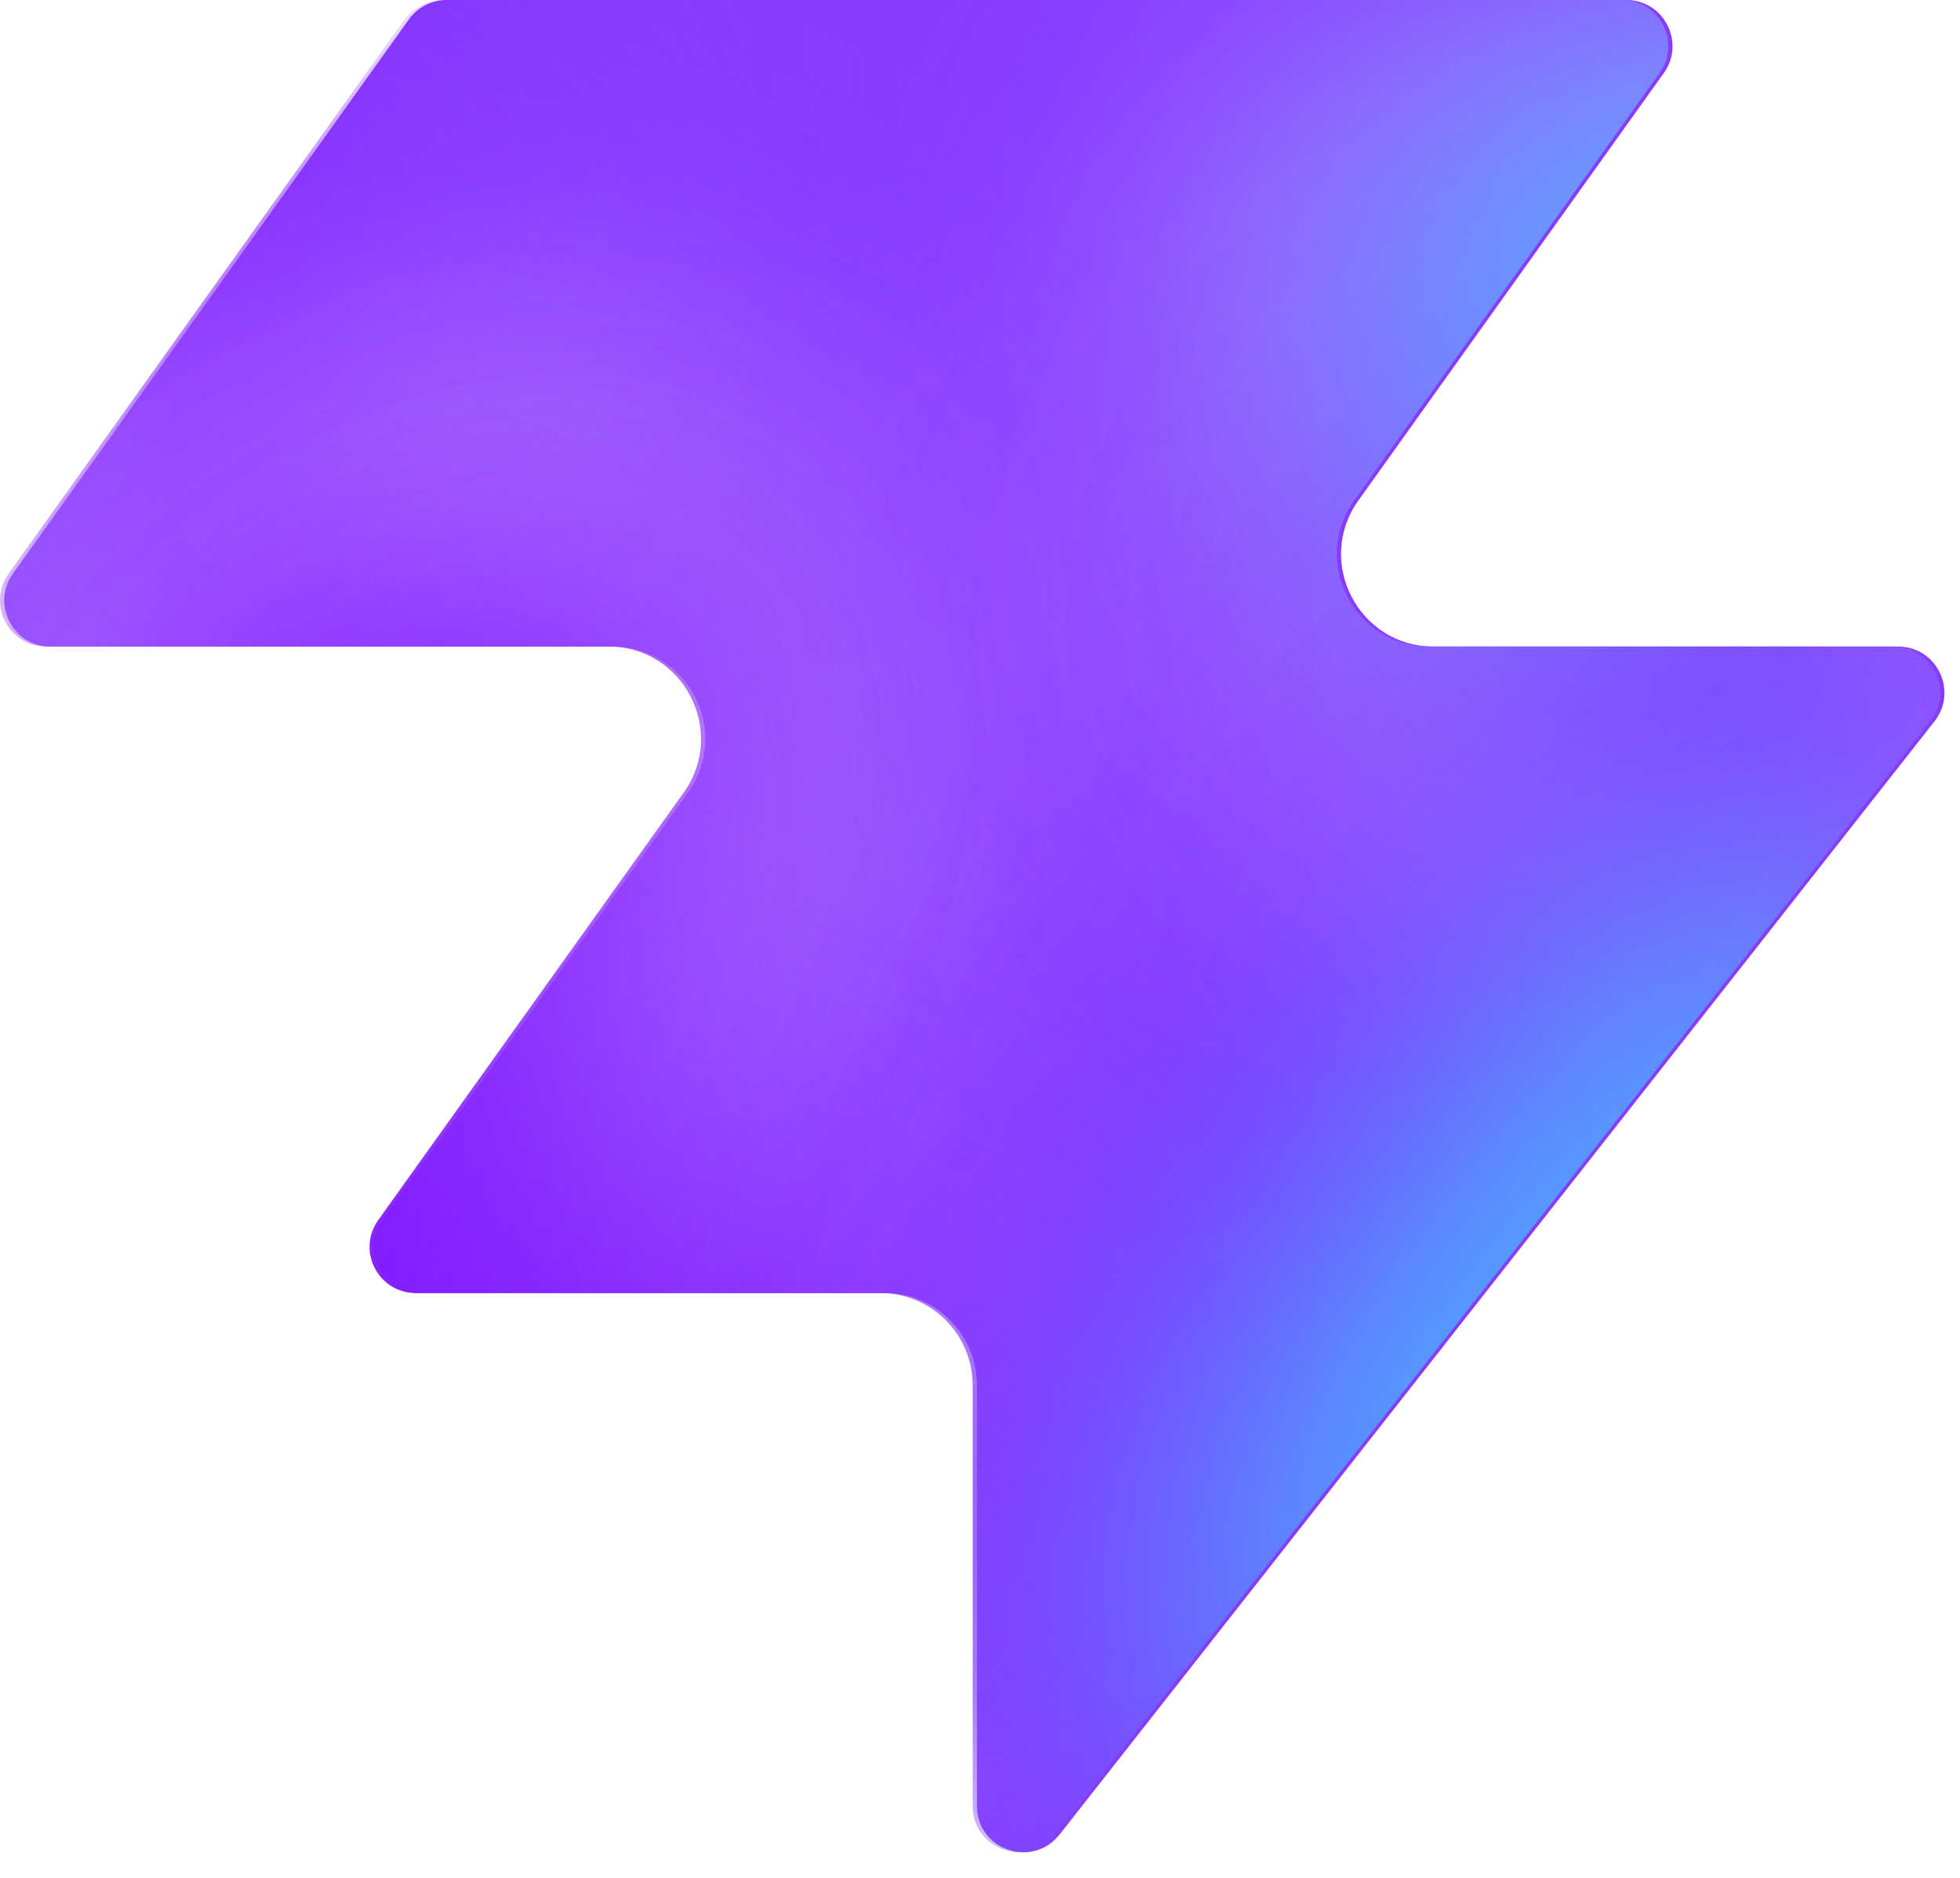
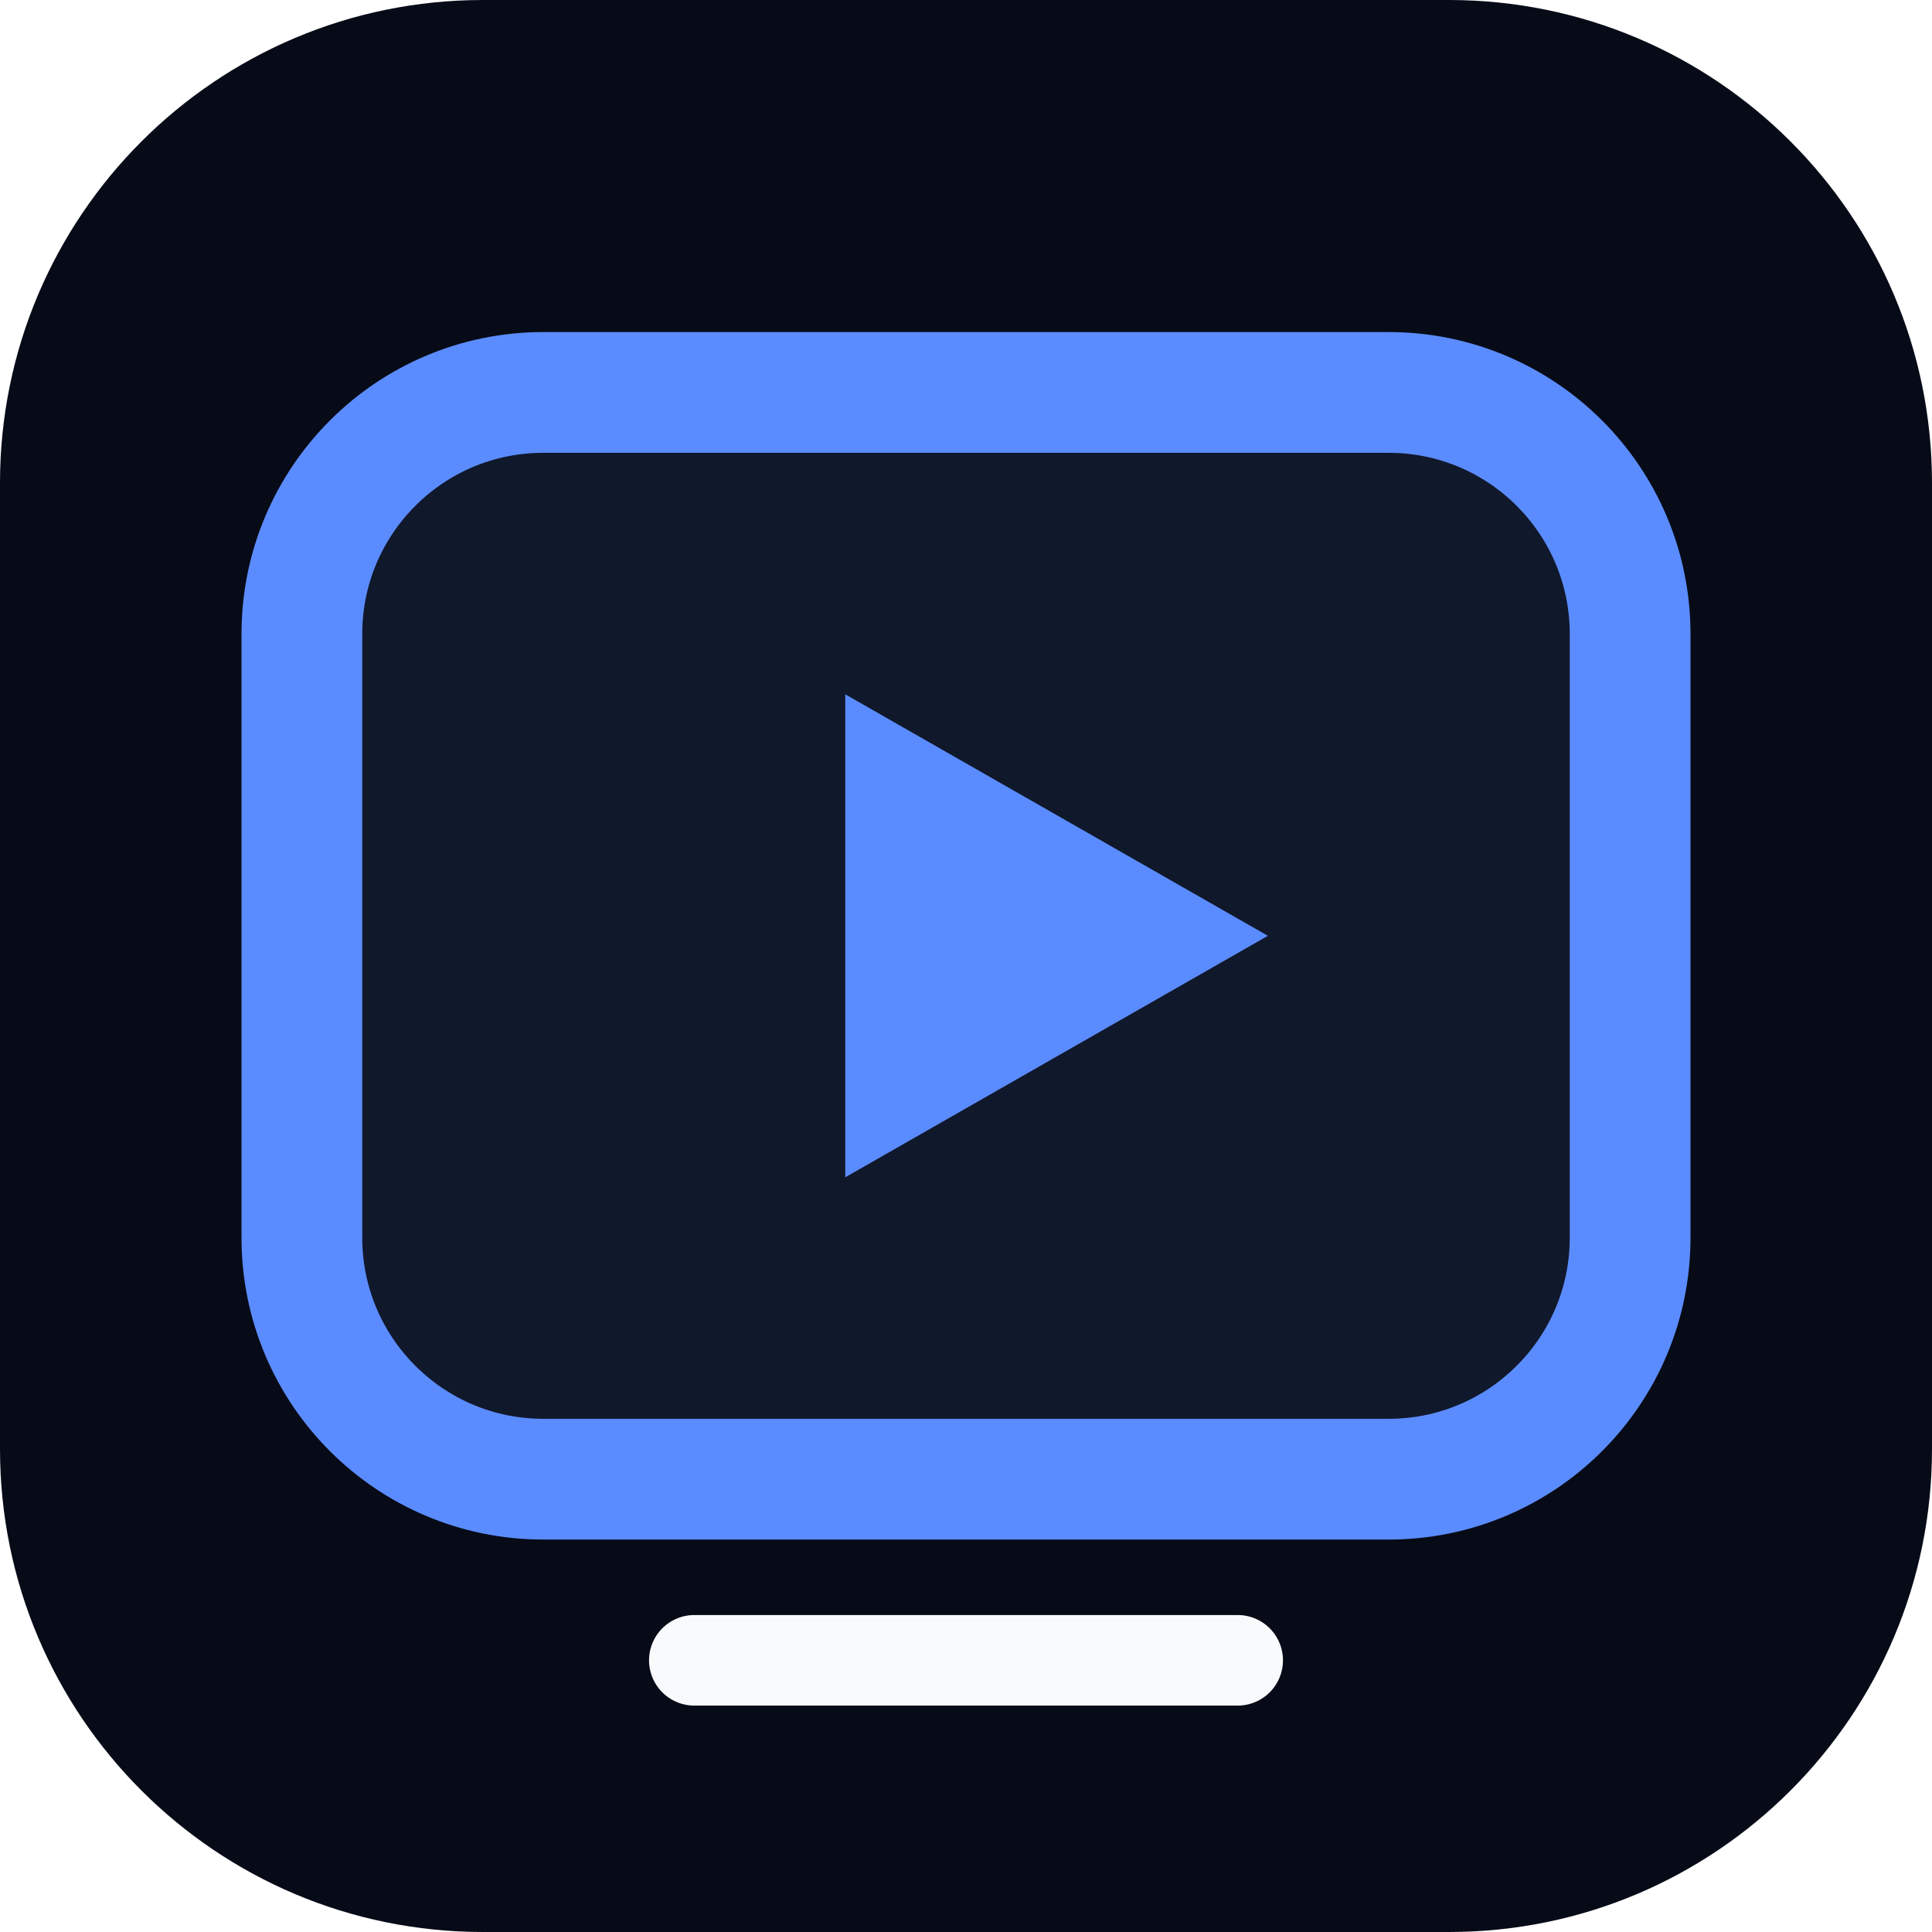
- <svg xmlns="http://www.w3.org/2000/svg" width="48" height="46" fill="none" viewBox="0 0 48 46">
-   <path fill="#863bff" d="M25.946 44.938c-.664.845-2.021.375-2.021-.698V33.937a2.26 2.26 0 0 0-2.262-2.262H10.287c-.92 0-1.456-1.04-.92-1.788l7.48-10.471c1.07-1.497 0-3.578-1.842-3.578H1.237c-.92 0-1.456-1.04-.92-1.788L10.013.474c.214-.297.556-.474.92-.474h28.894c.92 0 1.456 1.04.92 1.788l-7.48 10.471c-1.07 1.498 0 3.579 1.842 3.579h11.377c.943 0 1.473 1.088.89 1.83L25.947 44.94z" style="fill:#863bff;fill:color(display-p3 .525 .23 1);fill-opacity:1" />
-   <mask id="a" width="48" height="46" x="0" y="0" maskUnits="userSpaceOnUse" style="mask-type:alpha">
-     <path fill="#000" d="M25.842 44.938c-.664.844-2.021.375-2.021-.698V33.937a2.26 2.26 0 0 0-2.262-2.262H10.183c-.92 0-1.456-1.04-.92-1.788l7.48-10.471c1.07-1.498 0-3.579-1.842-3.579H1.133c-.92 0-1.456-1.04-.92-1.787L9.91.473c.214-.297.556-.474.92-.474h28.894c.92 0 1.456 1.04.92 1.788l-7.48 10.471c-1.07 1.498 0 3.578 1.842 3.578h11.377c.943 0 1.473 1.088.89 1.832L25.843 44.94z" style="fill:#000;fill-opacity:1" />
-   </mask>
-   <g mask="url(#a)">
-     <g filter="url(#b)">
-       <ellipse cx="5.508" cy="14.704" fill="#ede6ff" rx="5.508" ry="14.704" style="fill:#ede6ff;fill:color(display-p3 .927 .903 1);fill-opacity:1" transform="matrix(.00324 1 1 -.00324 -4.47 31.516)" />
-     </g>
-     <g filter="url(#c)">
-       <ellipse cx="10.399" cy="29.851" fill="#ede6ff" rx="10.399" ry="29.851" style="fill:#ede6ff;fill:color(display-p3 .927 .903 1);fill-opacity:1" transform="matrix(.00324 1 1 -.00324 -39.328 7.883)" />
-     </g>
-     <g filter="url(#d)">
-       <ellipse cx="5.508" cy="30.487" fill="#7e14ff" rx="5.508" ry="30.487" style="fill:#7e14ff;fill:color(display-p3 .492 .077 1);fill-opacity:1" transform="rotate(89.814 -25.913 -14.639)scale(1 -1)" />
-     </g>
-     <g filter="url(#e)">
-       <ellipse cx="5.508" cy="30.599" fill="#7e14ff" rx="5.508" ry="30.599" style="fill:#7e14ff;fill:color(display-p3 .492 .077 1);fill-opacity:1" transform="rotate(89.814 -32.644 -3.334)scale(1 -1)" />
-     </g>
-     <g filter="url(#f)">
-       <ellipse cx="5.508" cy="30.599" fill="#7e14ff" rx="5.508" ry="30.599" style="fill:#7e14ff;fill:color(display-p3 .492 .077 1);fill-opacity:1" transform="matrix(.00324 1 1 -.00324 -34.34 30.47)" />
-     </g>
-     <g filter="url(#g)">
-       <ellipse cx="14.072" cy="22.078" fill="#ede6ff" rx="14.072" ry="22.078" style="fill:#ede6ff;fill:color(display-p3 .927 .903 1);fill-opacity:1" transform="rotate(93.35 24.506 48.493)scale(-1 1)" />
-     </g>
-     <g filter="url(#h)">
-       <ellipse cx="3.47" cy="21.501" fill="#7e14ff" rx="3.47" ry="21.501" style="fill:#7e14ff;fill:color(display-p3 .492 .077 1);fill-opacity:1" transform="rotate(89.009 28.708 47.59)scale(-1 1)" />
-     </g>
-     <g filter="url(#i)">
-       <ellipse cx="3.47" cy="21.501" fill="#7e14ff" rx="3.47" ry="21.501" style="fill:#7e14ff;fill:color(display-p3 .492 .077 1);fill-opacity:1" transform="rotate(89.009 28.708 47.59)scale(-1 1)" />
-     </g>
-     <g filter="url(#j)">
-       <ellipse cx=".387" cy="8.972" fill="#7e14ff" rx="4.407" ry="29.108" style="fill:#7e14ff;fill:color(display-p3 .492 .077 1);fill-opacity:1" transform="rotate(39.51 .387 8.972)" />
-     </g>
-     <g filter="url(#k)">
-       <ellipse cx="47.523" cy="-6.092" fill="#7e14ff" rx="4.407" ry="29.108" style="fill:#7e14ff;fill:color(display-p3 .492 .077 1);fill-opacity:1" transform="rotate(37.892 47.523 -6.092)" />
-     </g>
-     <g filter="url(#l)">
-       <ellipse cx="41.412" cy="6.333" fill="#47bfff" rx="5.971" ry="9.665" style="fill:#47bfff;fill:color(display-p3 .28 .748 1);fill-opacity:1" transform="rotate(37.892 41.412 6.333)" />
-     </g>
-     <g filter="url(#m)">
-       <ellipse cx="-1.879" cy="38.332" fill="#7e14ff" rx="4.407" ry="29.108" style="fill:#7e14ff;fill:color(display-p3 .492 .077 1);fill-opacity:1" transform="rotate(37.892 -1.88 38.332)" />
-     </g>
-     <g filter="url(#n)">
-       <ellipse cx="-1.879" cy="38.332" fill="#7e14ff" rx="4.407" ry="29.108" style="fill:#7e14ff;fill:color(display-p3 .492 .077 1);fill-opacity:1" transform="rotate(37.892 -1.88 38.332)" />
-     </g>
-     <g filter="url(#o)">
-       <ellipse cx="35.651" cy="29.907" fill="#7e14ff" rx="4.407" ry="29.108" style="fill:#7e14ff;fill:color(display-p3 .492 .077 1);fill-opacity:1" transform="rotate(37.892 35.651 29.907)" />
-     </g>
-     <g filter="url(#p)">
-       <ellipse cx="38.418" cy="32.4" fill="#47bfff" rx="5.971" ry="15.297" style="fill:#47bfff;fill:color(display-p3 .28 .748 1);fill-opacity:1" transform="rotate(37.892 38.418 32.4)" />
-     </g>
-   </g>
+ <svg xmlns="http://www.w3.org/2000/svg" viewBox="0 0 64 64">
  <defs>
-     <filter id="b" width="60.045" height="41.654" x="-19.77" y="16.149" color-interpolation-filters="sRGB" filterUnits="userSpaceOnUse">
-       <feFlood flood-opacity="0" result="BackgroundImageFix" />
-       <feBlend in="SourceGraphic" in2="BackgroundImageFix" result="shape" />
-       <feGaussianBlur result="effect1_foregroundBlur_2002_17158" stdDeviation="7.659" />
-     </filter>
-     <filter id="c" width="90.34" height="51.437" x="-54.613" y="-7.533" color-interpolation-filters="sRGB" filterUnits="userSpaceOnUse">
-       <feFlood flood-opacity="0" result="BackgroundImageFix" />
-       <feBlend in="SourceGraphic" in2="BackgroundImageFix" result="shape" />
-       <feGaussianBlur result="effect1_foregroundBlur_2002_17158" stdDeviation="7.659" />
-     </filter>
-     <filter id="d" width="79.355" height="29.4" x="-49.64" y="2.03" color-interpolation-filters="sRGB" filterUnits="userSpaceOnUse">
-       <feFlood flood-opacity="0" result="BackgroundImageFix" />
-       <feBlend in="SourceGraphic" in2="BackgroundImageFix" result="shape" />
-       <feGaussianBlur result="effect1_foregroundBlur_2002_17158" stdDeviation="4.596" />
-     </filter>
-     <filter id="e" width="79.579" height="29.4" x="-45.045" y="20.029" color-interpolation-filters="sRGB" filterUnits="userSpaceOnUse">
-       <feFlood flood-opacity="0" result="BackgroundImageFix" />
-       <feBlend in="SourceGraphic" in2="BackgroundImageFix" result="shape" />
-       <feGaussianBlur result="effect1_foregroundBlur_2002_17158" stdDeviation="4.596" />
-     </filter>
-     <filter id="f" width="79.579" height="29.4" x="-43.513" y="21.178" color-interpolation-filters="sRGB" filterUnits="userSpaceOnUse">
-       <feFlood flood-opacity="0" result="BackgroundImageFix" />
-       <feBlend in="SourceGraphic" in2="BackgroundImageFix" result="shape" />
-       <feGaussianBlur result="effect1_foregroundBlur_2002_17158" stdDeviation="4.596" />
-     </filter>
-     <filter id="g" width="74.749" height="58.852" x="15.756" y="-17.901" color-interpolation-filters="sRGB" filterUnits="userSpaceOnUse">
-       <feFlood flood-opacity="0" result="BackgroundImageFix" />
-       <feBlend in="SourceGraphic" in2="BackgroundImageFix" result="shape" />
-       <feGaussianBlur result="effect1_foregroundBlur_2002_17158" stdDeviation="7.659" />
-     </filter>
-     <filter id="h" width="61.377" height="25.362" x="23.548" y="2.284" color-interpolation-filters="sRGB" filterUnits="userSpaceOnUse">
-       <feFlood flood-opacity="0" result="BackgroundImageFix" />
-       <feBlend in="SourceGraphic" in2="BackgroundImageFix" result="shape" />
-       <feGaussianBlur result="effect1_foregroundBlur_2002_17158" stdDeviation="4.596" />
-     </filter>
-     <filter id="i" width="61.377" height="25.362" x="23.548" y="2.284" color-interpolation-filters="sRGB" filterUnits="userSpaceOnUse">
-       <feFlood flood-opacity="0" result="BackgroundImageFix" />
-       <feBlend in="SourceGraphic" in2="BackgroundImageFix" result="shape" />
-       <feGaussianBlur result="effect1_foregroundBlur_2002_17158" stdDeviation="4.596" />
-     </filter>
-     <filter id="j" width="56.045" height="63.649" x="-27.636" y="-22.853" color-interpolation-filters="sRGB" filterUnits="userSpaceOnUse">
-       <feFlood flood-opacity="0" result="BackgroundImageFix" />
-       <feBlend in="SourceGraphic" in2="BackgroundImageFix" result="shape" />
-       <feGaussianBlur result="effect1_foregroundBlur_2002_17158" stdDeviation="4.596" />
-     </filter>
-     <filter id="k" width="54.814" height="64.646" x="20.116" y="-38.415" color-interpolation-filters="sRGB" filterUnits="userSpaceOnUse">
-       <feFlood flood-opacity="0" result="BackgroundImageFix" />
-       <feBlend in="SourceGraphic" in2="BackgroundImageFix" result="shape" />
-       <feGaussianBlur result="effect1_foregroundBlur_2002_17158" stdDeviation="4.596" />
-     </filter>
-     <filter id="l" width="33.541" height="35.313" x="24.641" y="-11.323" color-interpolation-filters="sRGB" filterUnits="userSpaceOnUse">
-       <feFlood flood-opacity="0" result="BackgroundImageFix" />
-       <feBlend in="SourceGraphic" in2="BackgroundImageFix" result="shape" />
-       <feGaussianBlur result="effect1_foregroundBlur_2002_17158" stdDeviation="4.596" />
-     </filter>
-     <filter id="m" width="54.814" height="64.646" x="-29.286" y="6.009" color-interpolation-filters="sRGB" filterUnits="userSpaceOnUse">
-       <feFlood flood-opacity="0" result="BackgroundImageFix" />
-       <feBlend in="SourceGraphic" in2="BackgroundImageFix" result="shape" />
-       <feGaussianBlur result="effect1_foregroundBlur_2002_17158" stdDeviation="4.596" />
-     </filter>
-     <filter id="n" width="54.814" height="64.646" x="-29.286" y="6.009" color-interpolation-filters="sRGB" filterUnits="userSpaceOnUse">
-       <feFlood flood-opacity="0" result="BackgroundImageFix" />
-       <feBlend in="SourceGraphic" in2="BackgroundImageFix" result="shape" />
-       <feGaussianBlur result="effect1_foregroundBlur_2002_17158" stdDeviation="4.596" />
-     </filter>
-     <filter id="o" width="54.814" height="64.646" x="8.244" y="-2.416" color-interpolation-filters="sRGB" filterUnits="userSpaceOnUse">
-       <feFlood flood-opacity="0" result="BackgroundImageFix" />
-       <feBlend in="SourceGraphic" in2="BackgroundImageFix" result="shape" />
-       <feGaussianBlur result="effect1_foregroundBlur_2002_17158" stdDeviation="4.596" />
-     </filter>
-     <filter id="p" width="39.409" height="43.623" x="18.713" y="10.588" color-interpolation-filters="sRGB" filterUnits="userSpaceOnUse">
-       <feFlood flood-opacity="0" result="BackgroundImageFix" />
-       <feBlend in="SourceGraphic" in2="BackgroundImageFix" result="shape" />
-       <feGaussianBlur result="effect1_foregroundBlur_2002_17158" stdDeviation="4.596" />
-     </filter>
+     <linearGradient id="tv-gradient" x1="10" y1="8" x2="54" y2="56">
+       <stop stop-color="#5b8cff" />
+       <stop offset="1" stop-color="#ff2e88" />
+     </linearGradient>
  </defs>
+   <rect width="64" height="64" rx="16" fill="#070b17" />
+   <rect x="10" y="13" width="44" height="36" rx="8" fill="#10182b" stroke="url(#tv-gradient)" stroke-width="4" />
+   <path d="m28 23 14 8-14 8V23Z" fill="url(#tv-gradient)" />
+   <path d="M23 55h18" fill="none" stroke="#f8fafc" stroke-linecap="round" stroke-width="3" />
</svg>
